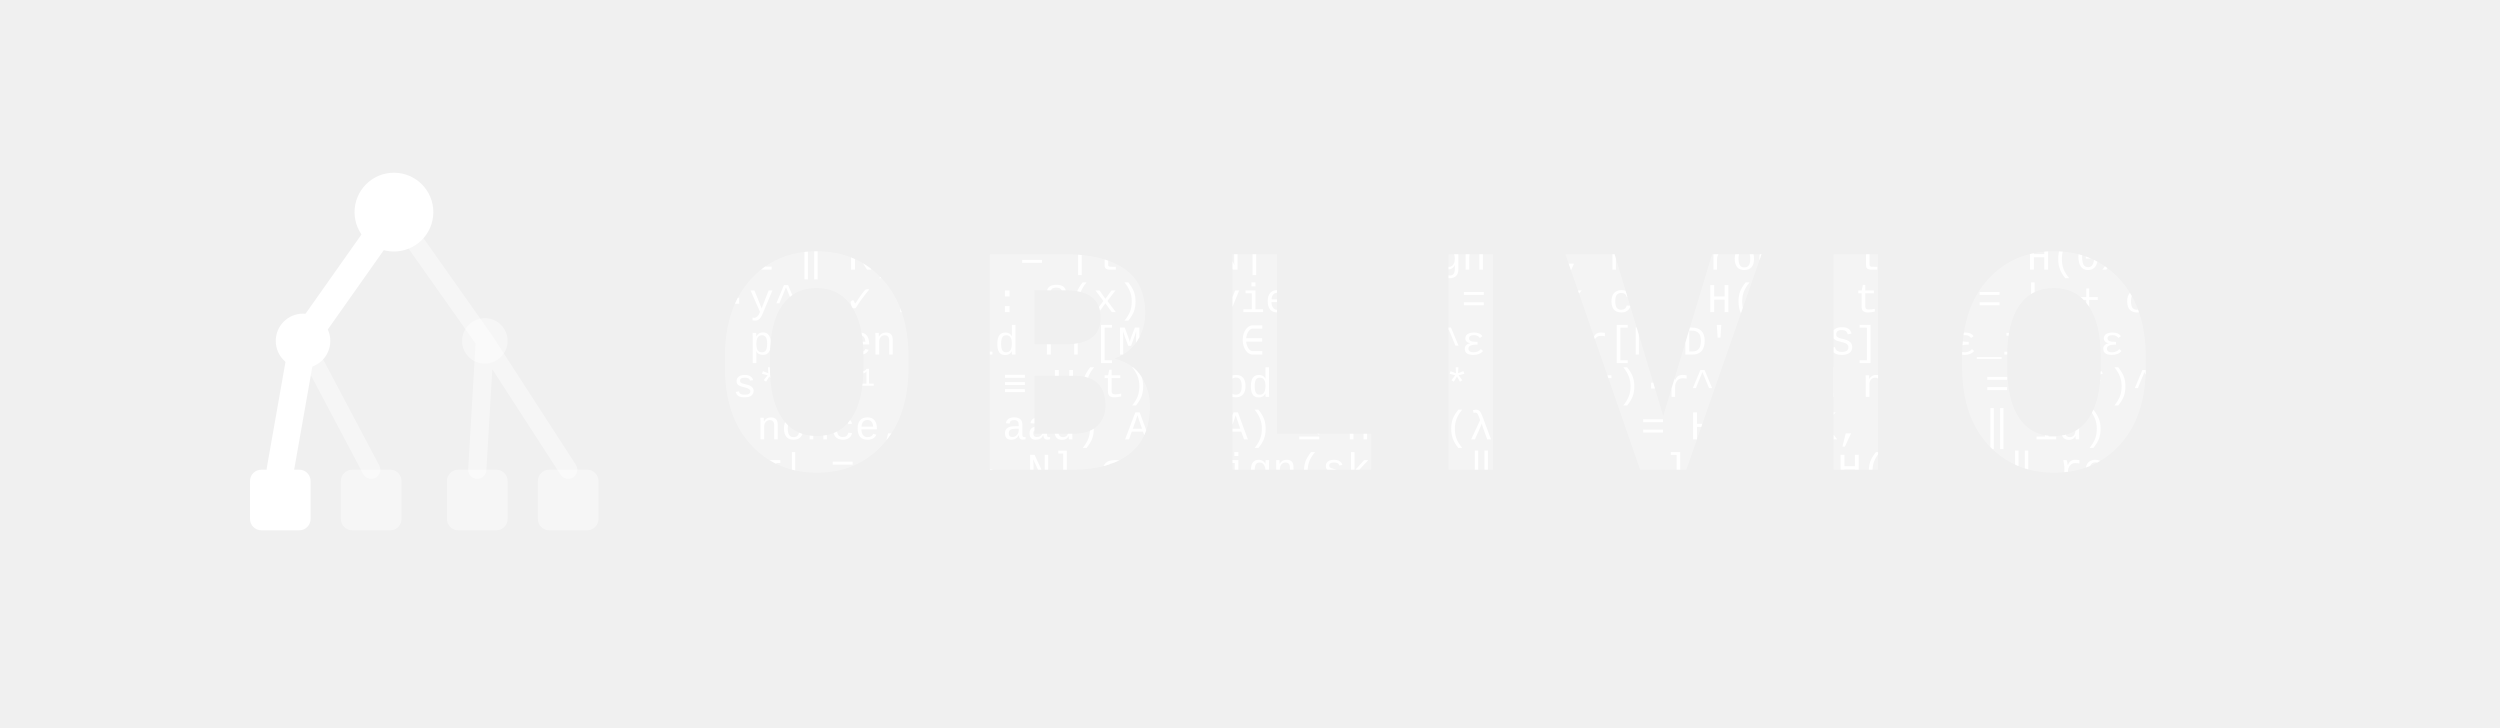
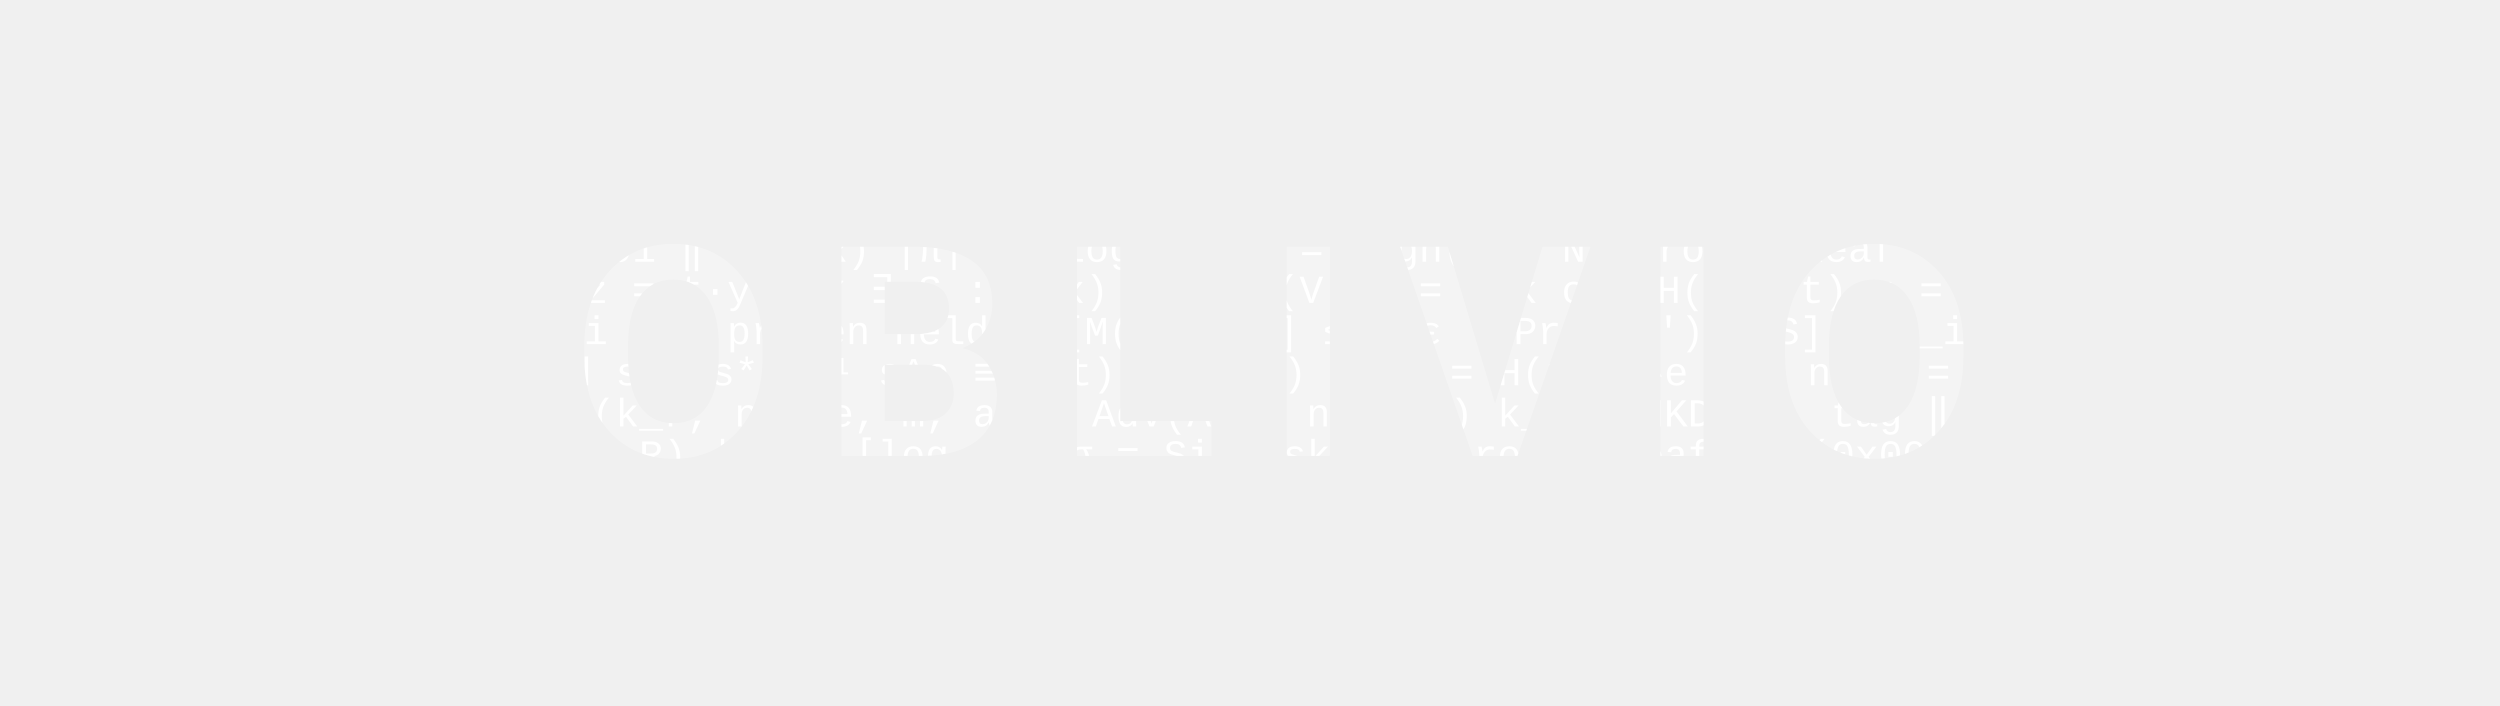
- <svg xmlns="http://www.w3.org/2000/svg" viewBox="0 0 330 96" width="330" height="96" role="img" aria-label="Oblivio">
-   <g>
-     <path d="M52 28 L64 45 M40 45 L49.0 62              M64 45 L63.0 62              M64 45 L75.0 62" fill="none" stroke="#FFFFFF" stroke-width="2.4" opacity="0.42" stroke-linecap="round" />
-     <path d="M52 28 L40 45 L37.0 62" fill="none" stroke="#FFFFFF" stroke-width="3.6" stroke-linecap="round" stroke-linejoin="round" />
-     <circle cx="64" cy="45" r="3" fill="#FFFFFF" opacity="0.42" />
-     <circle cx="40" cy="45" r="3.6" fill="#FFFFFF" />
-     <circle cx="52" cy="28" r="5.2" fill="#FFFFFF" />
-     <rect x="33" y="62" width="8" height="8" rx="1.5" fill="#FFFFFF" />
-     <rect x="45" y="62" width="8" height="8" rx="1.5" fill="#FFFFFF" opacity="0.42" />
-     <rect x="59" y="62" width="8" height="8" rx="1.5" fill="#FFFFFF" opacity="0.42" />
-     <rect x="71" y="62" width="8" height="8" rx="1.5" fill="#FFFFFF" opacity="0.42" />
-   </g>
+ <svg xmlns="http://www.w3.org/2000/svg" viewBox="0 0 340 96" width="340" height="96" role="img" aria-label="Oblivio">
  <defs>
    <clipPath id="oblivio-wordmark">
-       <text x="94" y="62" font-family="ui-sans-serif, -apple-system, 'Segoe UI', Roboto, Helvetica, Arial, sans-serif" font-size="40" letter-spacing="6.5" font-weight="700">OBLIVIO</text>
+       <text x="173.25" y="62" text-anchor="middle" font-family="ui-sans-serif, -apple-system, 'Segoe UI', Roboto, Helvetica, Arial, sans-serif" font-size="40" letter-spacing="6.5" font-weight="700">OBLIVIO</text>
    </clipPath>
  </defs>
  <g clip-path="url(#oblivio-wordmark)">
-     <rect x="0" y="0" width="330" height="96" fill="#FFFFFF" opacity="0.3" />
+     <rect x="0" y="0" width="340" height="96" fill="#FFFFFF" opacity="0.3" />
    <g>
      <text x="-8.0" y="30.0" font-family="ui-monospace, SFMono-Regular, Consolas, 'Liberation Mono', monospace" font-size="5.4" fill="#FFFFFF">k_r = HKDF(K, tag ‖ id)   c = AES-GCM(k_r, nonce, m, aad)   Adv(A) ≤ negl(λ)   k_r = HKDF(K, tag ‖ id)   c = AES-GCM(k_r, nonce,</text>
      <text x="-21.0" y="35.6" font-family="ui-monospace, SFMono-Regular, Consolas, 'Liberation Mono', monospace" font-size="5.4" fill="#FFFFFF">leaf = H(0x00 ‖ rec)   node = H(0x01 ‖ L ‖ R)   |π| = ⌈log₂ N⌉   σ = Sign(sk, N ‖ root)   leaf = H(0x00 ‖ rec)   node = H(0x01 ‖</text>
      <text x="-34.0" y="41.2" font-family="ui-monospace, SFMono-Regular, Consolas, 'Liberation Mono', monospace" font-size="5.4" fill="#FFFFFF">t = g^k   c = H(x ‖ t)   z = k + c·w   g^z = t·y^c ✓   ∃ S : S(x) ≈ view(V)   t = g^k   c = H(x ‖ t)   z = k + c·w   g^z = t·y^c</text>
      <text x="-47.0" y="46.8" font-family="ui-monospace, SFMono-Regular, Consolas, 'Liberation Mono', monospace" font-size="5.4" fill="#FFFFFF">Pr[M(D) ∈ S] ≤ e^ε · Pr[M(D') ∈ S]   Σ ε_i ≤ ε   proven held   Pr[M(D) ∈ S] ≤ e^ε · Pr[M(D') ∈ S]   Σ ε_i ≤ ε   proven held   Pr</text>
      <text x="-20.0" y="52.4" font-family="ui-monospace, SFMono-Regular, Consolas, 'Liberation Mono', monospace" font-size="5.4" fill="#FFFFFF">m* = H(t)·r^e mod n   s* = (m*)^d   s = s*·r⁻¹   s^e ≡ H(t) (mod n) ✓   m* = H(t)·r^e mod n   s* = (m*)^d   s = s*·r⁻¹   s^e ≡ H</text>
      <text x="-33.0" y="58.0" font-family="ui-monospace, SFMono-Regular, Consolas, 'Liberation Mono', monospace" font-size="5.4" fill="#FFFFFF">k_r = HKDF(K, tag ‖ id)   c = AES-GCM(k_r, nonce, m, aad)   Adv(A) ≤ negl(λ)   k_r = HKDF(K, tag ‖ id)   c = AES-GCM(k_r, nonce,</text>
      <text x="-46.0" y="63.6" font-family="ui-monospace, SFMono-Regular, Consolas, 'Liberation Mono', monospace" font-size="5.4" fill="#FFFFFF">leaf = H(0x00 ‖ rec)   node = H(0x01 ‖ L ‖ R)   |π| = ⌈log₂ N⌉   σ = Sign(sk, N ‖ root)   leaf = H(0x00 ‖ rec)   node = H(0x01 ‖</text>
    </g>
  </g>
</svg>
